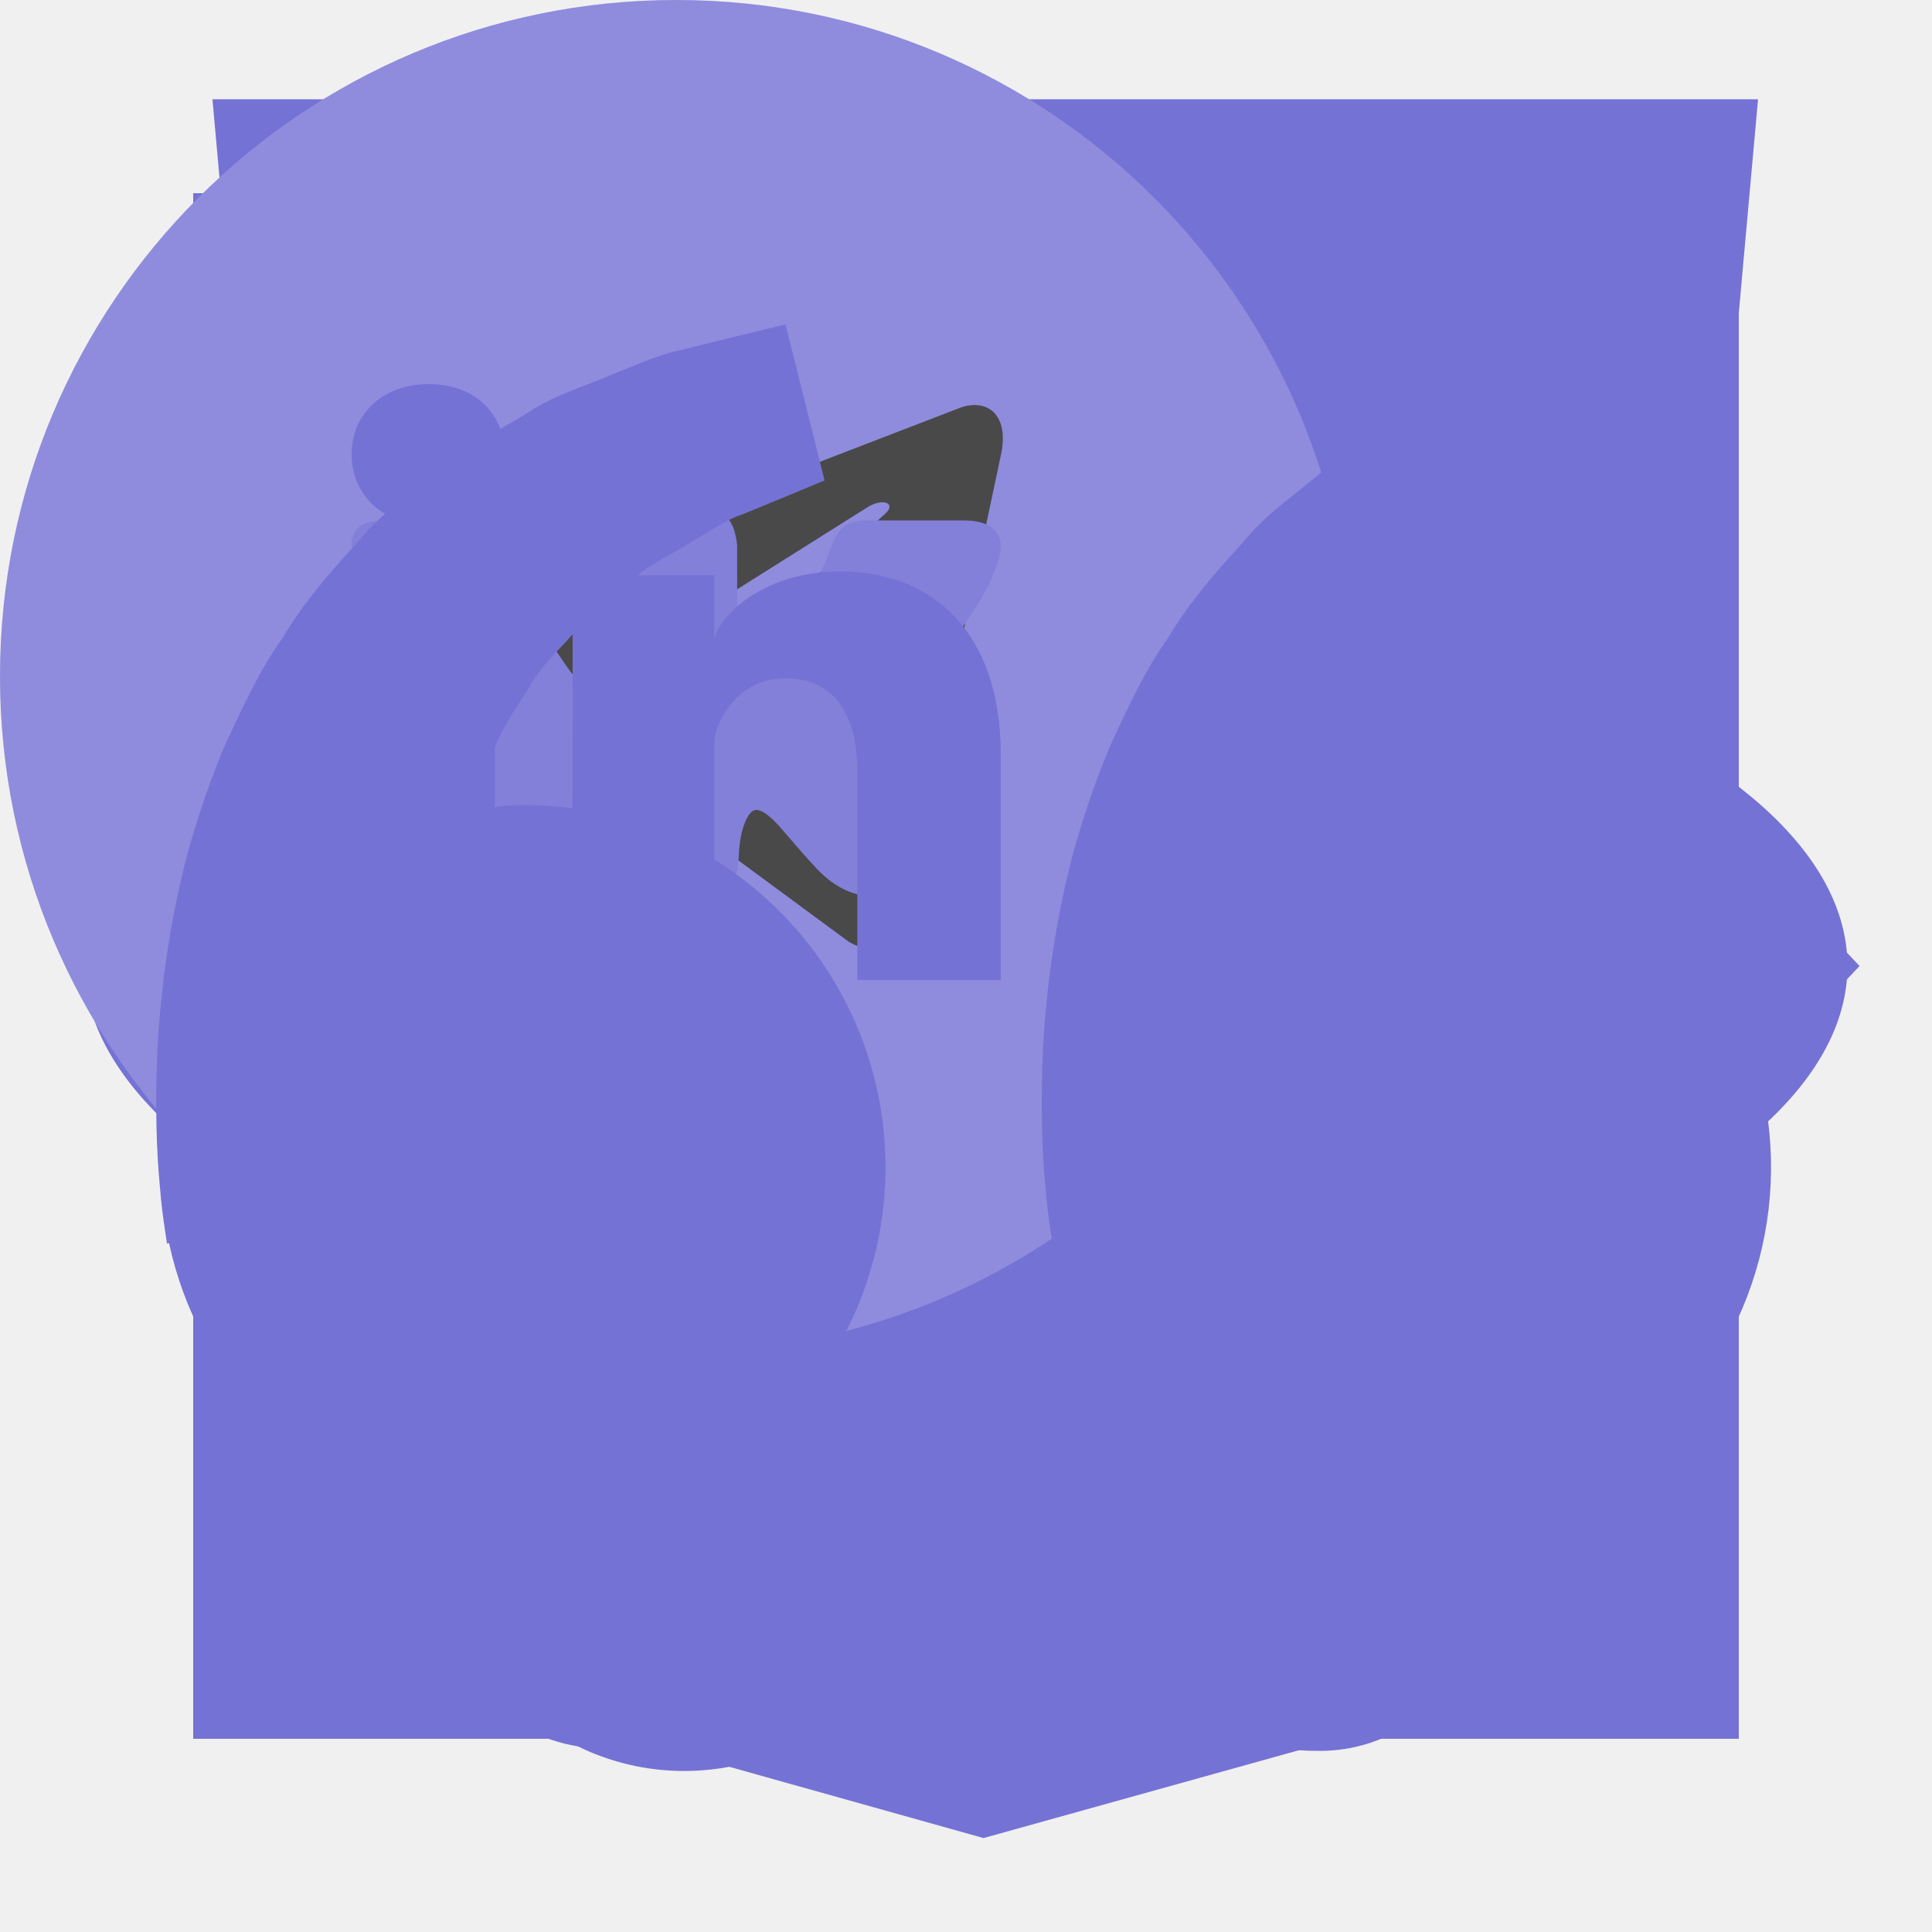
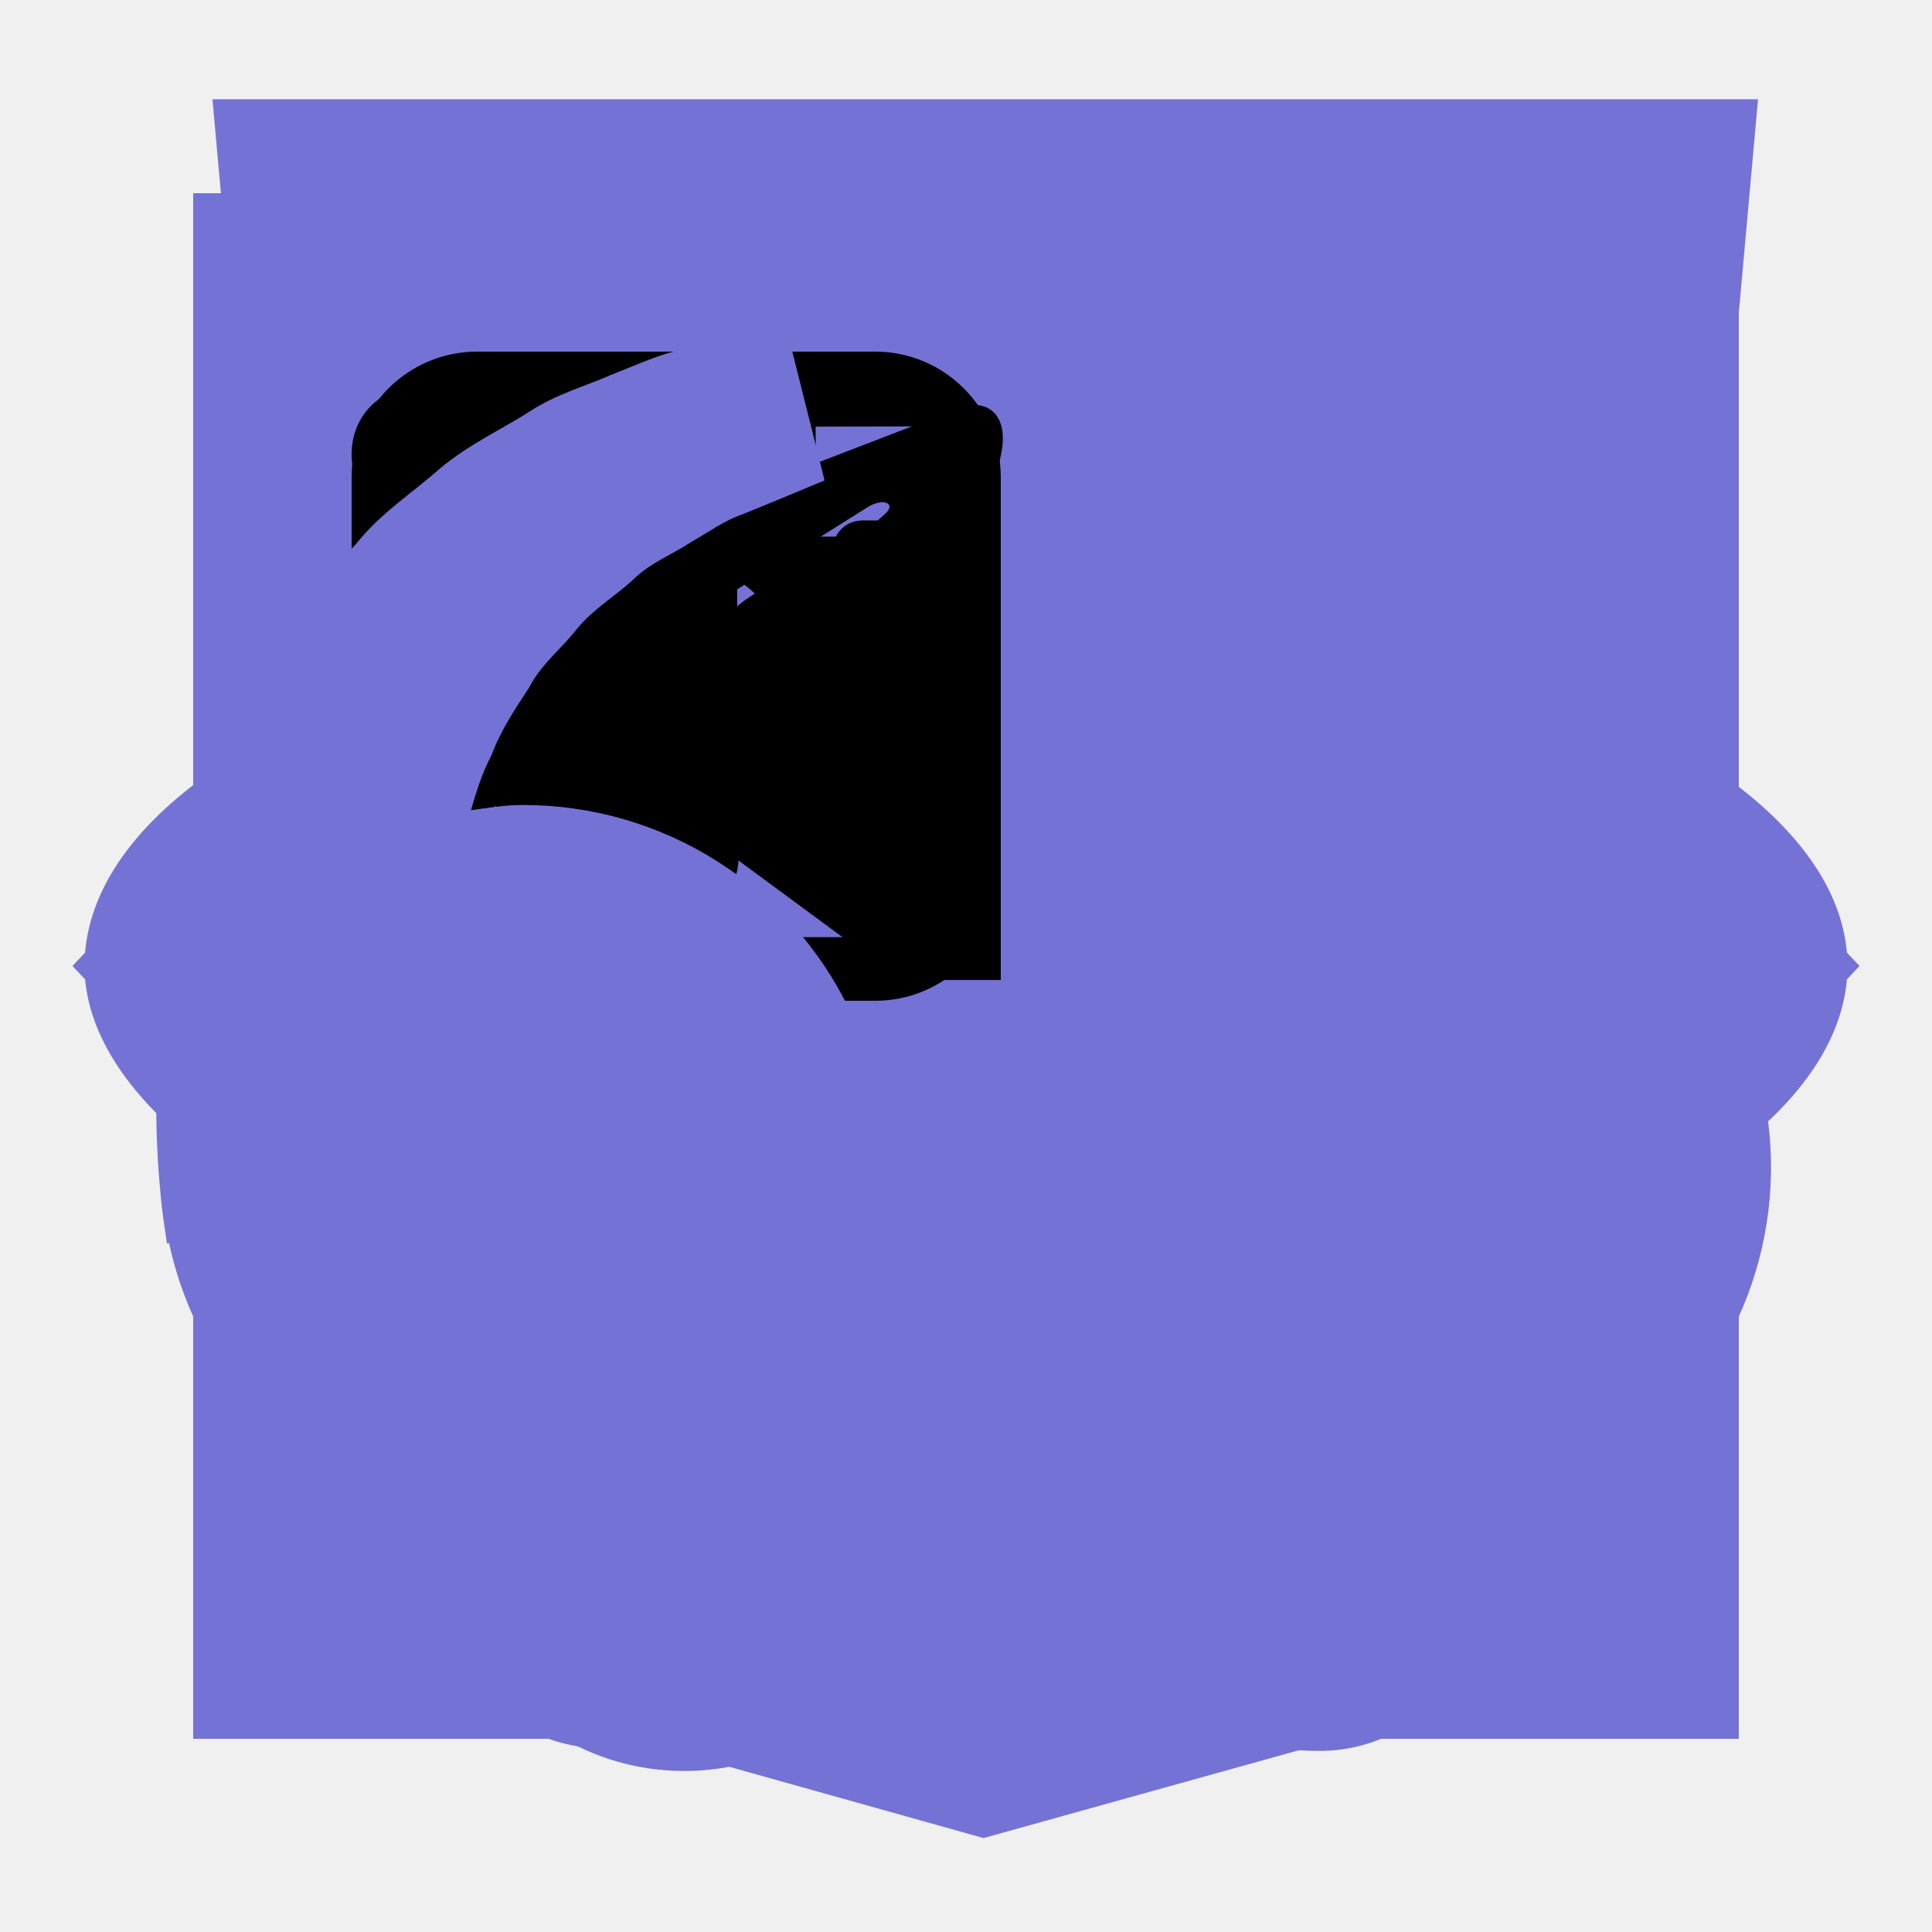
<svg xmlns="http://www.w3.org/2000/svg" width="50" height="50" viewBox="0 0 50 50" fill="none">
  <g id="codeSvg">
    <path fill-rule="evenodd" clip-rule="evenodd" d="M18.312 42.065L27.262 6.688L31.438 7.872L22.488 43.312L18.312 42.065Z" fill="#7572D5" />
    <path fill-rule="evenodd" clip-rule="evenodd" d="M13.502 12.688L16.562 15.928L7.995 25L16.562 34.072L13.502 37.312L1.875 25L13.502 12.688Z" fill="#7572D5" />
    <path fill-rule="evenodd" clip-rule="evenodd" d="M36.498 12.688L33.438 15.928L42.005 25L33.438 34.072L36.498 37.312L48.125 25L36.498 12.688Z" fill="#7572D5" />
  </g>
  <g id="css">
    <path d="M38.051 10.844L12.946 10.838L13.351 15.755L32.638 15.758L32.152 20.85H19.503L19.961 25.674H31.736L31.039 32.281L25.497 33.789L19.866 32.27L19.508 28.313H14.536L15.088 35.541L25.497 38.734L35.731 35.865L38.049 10.845L38.051 10.844ZM5.498 2.569H45.498L41.86 43L25.454 47.569L9.14 42.997L5.498 2.569Z" fill="#7572D5" />
  </g>
  <g id="react">
    <g clip-path="url(#clip0_20_1854)">
      <path d="M47.812 25C47.812 22.083 44.688 19.375 39.479 17.5L38.542 17.188V16.771C39.688 11.042 38.854 6.771 36.25 5.208C33.646 3.646 29.792 5.104 25.625 8.75L25 9.375L24.792 9.167H24.583C20.312 5.208 16.146 3.854 13.542 5.312C10.938 6.771 10.208 10.833 11.25 16.146C11.36 16.484 11.43 16.833 11.458 17.188L10.312 17.604C5.208 19.375 2.188 22.083 2.188 25C2.188 27.917 5.521 30.833 10.729 32.708L11.458 32.917C11.33 33.285 11.259 33.672 11.25 34.062C10.208 39.271 11.146 43.229 13.542 44.688C15.938 46.146 20.312 44.792 24.479 41.146L25.104 40.625L25.938 41.458C28.854 43.958 31.771 45.312 34.062 45.312C34.871 45.331 35.667 45.114 36.354 44.688C38.958 43.229 39.896 38.958 38.75 33.542V33.333C38.705 33.162 38.67 32.988 38.646 32.812H38.958C44.479 30.833 47.812 28.021 47.812 25ZM44.792 25C44.792 26.25 42.5 28.438 38.021 29.896H37.812C37.266 28.22 36.605 26.584 35.833 25C36.562 23.333 37.188 21.667 37.708 20.104L38.542 20.312C42.708 21.771 44.792 23.75 44.792 25ZM27.917 39.167L27.083 38.542C28.276 37.22 29.389 35.829 30.417 34.375L35.729 33.542C35.833 33.75 35.833 33.958 35.938 34.062C36.309 35.949 36.379 37.883 36.146 39.792C35.999 40.705 35.561 41.545 34.896 42.188C33.854 42.812 31.042 41.979 27.917 39.167ZM26.562 34.583L25.104 36.458L23.438 34.583H26.562ZM12.292 20C12.815 21.717 13.477 23.39 14.271 25C13.476 26.646 12.815 28.353 12.292 30.104L11.667 29.896C9.843 29.32 8.145 28.401 6.667 27.188C6.284 26.945 5.956 26.626 5.705 26.249C5.454 25.872 5.284 25.447 5.208 25C5.208 23.75 7.292 21.771 11.25 20.417L12.292 20ZM23.438 15.417L25 13.646L26.562 15.417H23.438ZM34.896 7.812C36.042 8.437 36.667 11.562 35.729 16.146C35.734 16.202 35.727 16.259 35.709 16.313C35.691 16.366 35.663 16.416 35.625 16.458L30.417 15.625C29.389 14.171 28.276 12.78 27.083 11.458L27.708 10.938C31.042 8.021 33.75 7.187 34.896 7.812ZM17.5 18.854L16.667 20.208L15.938 21.562C15.625 20.833 15.417 20.104 15.104 19.271L17.5 18.854ZM15.104 30.729C15.417 30 15.625 29.271 15.938 28.438L16.667 29.792L17.5 31.146L15.104 30.729ZM32.5 25C31.97 26.142 31.379 27.255 30.729 28.333C30.104 29.479 29.375 30.521 28.75 31.562H21.25C20.521 30.417 19.792 29.375 19.271 28.333C18.616 27.258 18.025 26.145 17.5 25C18.005 23.846 18.597 22.732 19.271 21.667C19.869 20.587 20.53 19.544 21.25 18.542C23.746 18.333 26.254 18.333 28.75 18.542C29.479 19.583 30.104 20.625 30.729 21.667C31.403 22.732 31.995 23.846 32.5 25ZM33.333 20.208L32.5 18.854L34.896 19.375C34.664 20.121 34.386 20.851 34.062 21.562L33.333 20.208ZM32.5 31.146L33.333 29.792L34.062 28.333L35 30.729L32.5 31.146ZM22.812 11.354H22.917L19.583 15.521L14.375 16.354C14.271 16.042 14.271 15.833 14.167 15.521C13.333 11.25 13.958 8.333 15 7.812C15.277 7.631 15.61 7.557 15.938 7.604C17.396 7.604 19.896 8.646 22.708 11.146L22.812 11.354ZM14.167 34.583C14.186 34.262 14.256 33.945 14.375 33.646L19.688 34.375C20.689 35.848 21.803 37.241 23.021 38.542L22.812 38.75L22.604 38.958C21.184 40.274 19.521 41.3 17.708 41.979C17.311 42.187 16.875 42.313 16.427 42.349C15.98 42.385 15.53 42.33 15.104 42.188C13.958 41.562 13.333 38.75 14.167 34.583Z" fill="#7572D5" />
      <path d="M25 20.417C24.089 20.396 23.193 20.647 22.426 21.138C21.659 21.629 21.055 22.337 20.692 23.173C20.329 24.008 20.223 24.933 20.388 25.828C20.553 26.724 20.981 27.551 21.618 28.202C22.255 28.854 23.071 29.301 23.963 29.486C24.855 29.672 25.781 29.587 26.625 29.243C27.468 28.9 28.191 28.313 28.699 27.557C29.207 26.801 29.479 25.911 29.479 25C29.48 23.802 29.011 22.652 28.174 21.795C27.337 20.939 26.197 20.444 25 20.417Z" fill="#7572D5" />
    </g>
    <defs>
      <clipPath id="clip0_20_1854">
        <rect width="50" height="50" fill="white" />
      </clipPath>
    </defs>
  </g>
  <g id="typescript">
    <path d="M5 25V45H45V5H5V25ZM37.235 23.407C38.252 23.66 39.025 24.112 39.737 24.848C40.105 25.242 40.652 25.958 40.695 26.132C40.708 26.182 38.968 27.348 37.915 28.003C37.877 28.028 37.723 27.863 37.553 27.61C37.037 26.86 36.498 26.537 35.673 26.48C34.46 26.397 33.68 27.032 33.687 28.092C33.676 28.352 33.734 28.611 33.857 28.842C34.123 29.393 34.62 29.725 36.173 30.397C39.038 31.63 40.263 32.442 41.025 33.597C41.875 34.885 42.067 36.943 41.488 38.473C40.855 40.137 39.28 41.267 37.063 41.64C36.378 41.762 34.753 41.743 34.017 41.61C32.41 41.323 30.887 40.53 29.947 39.488C29.578 39.083 28.86 38.022 28.905 37.947C28.923 37.92 29.088 37.818 29.272 37.712C29.452 37.61 30.123 37.222 30.758 36.853L31.908 36.187L32.15 36.543C32.487 37.057 33.222 37.762 33.667 37.997C34.943 38.67 36.695 38.575 37.558 37.8C37.732 37.654 37.869 37.469 37.96 37.261C38.05 37.053 38.092 36.827 38.08 36.6C38.08 36.137 38.022 35.933 37.78 35.583C37.47 35.14 36.835 34.767 35.032 33.983C32.968 33.095 32.08 32.543 31.267 31.667C30.759 31.088 30.384 30.405 30.168 29.667C30.017 29.102 29.978 27.685 30.098 27.115C30.523 25.12 32.028 23.732 34.2 23.318C34.905 23.185 36.543 23.235 37.235 23.407ZM27.845 25.077L27.858 26.715H22.65V41.508H18.967V26.715H13.763V25.108C13.763 24.218 13.782 23.475 13.807 23.458C13.827 23.432 16.995 23.418 20.835 23.425L27.827 23.445L27.845 25.077Z" fill="#7572D5" />
  </g>
  <g id="styledComponents">
    <path d="M37.259 6.25L36.989 7.65C36.571 10.302 36.722 11.061 37.868 12.045L38.975 12.955L37.829 18.03C37.144 21.059 36.304 23.597 35.771 24.431C35.313 25.15 34.78 26.21 34.664 26.779C34.473 27.459 33.825 28.143 32.833 28.748C31.958 29.242 30.238 30.566 29.02 31.629C28.047 32.499 27.377 33.033 27.013 33.262L25.823 34.196C25.442 34.805 25.225 35.295 25.142 35.667C25.059 36.05 25.106 36.304 25.229 36.49C25.348 36.669 25.553 36.795 25.834 36.874C26.167 36.951 26.51 36.979 26.851 36.956C27.622 36.904 28.386 36.769 29.128 36.555C29.381 36.487 29.579 36.422 29.752 36.365C30.019 36.039 30.635 35.424 31.727 34.353C34.625 31.515 35.731 29.961 34.589 30.38C34.167 30.53 34.358 30.151 35.082 29.392C36.61 27.914 37.486 25.68 39.317 18.675C40.766 13.144 40.766 13.066 41.833 13.066C42.334 13.066 43.75 13.152 43.75 13.152V6.25H40.499H37.259ZM24.422 18.081C23.369 18.073 21.106 19.666 14.33 25.161C14.038 25.852 14.013 26.328 14.146 26.636C14.233 26.847 14.392 26.994 14.611 27.101C14.828 27.209 15.109 27.273 15.419 27.298C16.035 27.352 16.763 27.255 17.35 27.141L17.747 27.051C17.883 26.87 18.061 26.725 18.266 26.629C18.684 26.4 20.439 24.81 22.194 23.106C25.283 19.999 26.007 18.596 24.75 18.142C24.646 18.101 24.533 18.08 24.422 18.081ZM32.336 20.239C31.41 20.264 29.741 21.331 26.883 23.597C25.449 24.753 24.541 25.376 24.054 25.505L22.165 26.987C21.455 28.275 21.351 29.074 21.538 29.514C21.585 29.622 21.653 29.721 21.739 29.803C21.824 29.886 21.925 29.95 22.036 29.994C22.311 30.102 22.605 30.156 22.901 30.155C23.608 30.147 24.311 30.045 24.991 29.85C25.345 29.756 25.695 29.646 26.04 29.521L26.144 29.478L26.335 29.378C26.696 28.916 27.525 28.046 28.563 27.044C31.842 23.901 33.518 21.667 33.176 20.833C33.021 20.429 32.754 20.225 32.336 20.239ZM23.6 24.105C23.333 24.134 22.735 24.592 21.657 25.53C20.1 26.897 18.403 27.685 17.815 27.334C17.679 27.364 17.542 27.393 17.404 27.42C16.806 27.538 16.06 27.635 15.393 27.581C15.079 27.562 14.771 27.485 14.485 27.355C14.215 27.233 14 27.016 13.88 26.747C13.746 26.425 13.746 26.024 13.898 25.512L11.555 27.423L6.254 31.78V38.842L23.625 25.251C23.622 25.102 23.641 24.953 23.683 24.81C23.816 24.331 23.809 24.087 23.6 24.109V24.105ZM31.075 26.392C30.811 26.392 30.372 26.761 29.669 27.502C28.714 28.515 27.211 29.496 26.415 29.696L26.292 29.761C26.161 29.814 26.029 29.865 25.896 29.911C25.679 29.983 25.398 30.069 25.074 30.155C24.425 30.33 23.618 30.491 22.897 30.473C22.557 30.473 22.221 30.407 21.906 30.28C21.609 30.159 21.372 29.927 21.243 29.636C21.034 29.138 21.117 28.44 21.574 27.448L6.25 39.437V43.75H12.982L27.262 32.61C27.633 32.202 28.191 31.644 28.945 30.946C30.963 29.088 31.421 28.447 31.421 27.499C31.421 26.761 31.338 26.389 31.075 26.389V26.392ZM34.473 33.373L33.251 34.583C32.567 35.227 31.345 36.022 30.509 36.362L30.343 36.433L30.332 36.451L30.296 36.487C30.264 36.512 30.249 36.516 30.224 36.526C29.89 36.652 29.551 36.763 29.208 36.859C28.444 37.08 27.659 37.218 26.865 37.271C26.49 37.295 26.113 37.262 25.748 37.174C25.431 37.105 25.151 36.921 24.962 36.659C24.789 36.394 24.739 36.039 24.836 35.603C24.913 35.292 25.028 34.991 25.178 34.708L13.656 43.75H28.981L30.811 41.667C33.327 38.753 34.473 36.669 34.473 34.887V33.373Z" fill="#7572D5" />
  </g>
  <g id="webDesign">
    <path d="M17.708 4.167C14.257 4.167 11.458 6.965 11.458 10.417C11.458 13.868 14.257 16.667 17.708 16.667H32.292C35.743 16.667 38.542 13.868 38.542 10.417C38.542 6.965 35.743 4.167 32.292 4.167H17.708Z" fill="#7572D5" />
    <path d="M32.292 18.75C28.84 18.75 26.042 21.548 26.042 25C26.042 28.452 28.84 31.25 32.292 31.25C35.744 31.25 38.542 28.452 38.542 25C38.542 21.548 35.744 18.75 32.292 18.75Z" fill="#7572D5" />
    <path d="M11.458 25C11.458 21.548 14.257 18.75 17.708 18.75H23.958V31.25H17.708C14.257 31.25 11.458 28.452 11.458 25Z" fill="#7572D5" />
    <path d="M17.708 33.333C14.257 33.333 11.458 36.132 11.458 39.583C11.458 43.035 14.257 45.833 17.708 45.833C21.16 45.833 23.958 43.035 23.958 39.583V33.333H17.708Z" fill="#7572D5" />
  </g>
  <g id="instagram">
-     <rect width="35" height="35" rx="17.5" fill="white" fill-opacity="0.1" />
-     <path d="M22.652 9.1H12.348C10.557 9.1 9.1 10.556 9.1 12.347V15.778V22.653C9.1 24.444 10.557 25.9 12.348 25.9H22.652C24.443 25.9 25.9 24.444 25.9 22.653V15.771V12.341C25.893 10.556 24.437 9.1 22.652 9.1ZM23.583 11.035H23.957V11.402V13.882L21.116 13.889L21.109 11.042L23.583 11.035ZM15.098 15.771C15.636 15.03 16.509 14.538 17.493 14.538C18.478 14.538 19.351 15.024 19.889 15.771C20.243 16.257 20.447 16.854 20.447 17.497C20.447 19.124 19.121 20.455 17.487 20.455C15.853 20.455 14.54 19.124 14.54 17.497C14.54 16.854 14.75 16.257 15.098 15.771ZM24.259 22.646C24.259 23.532 23.538 24.253 22.652 24.253H12.348C11.463 24.253 10.741 23.532 10.741 22.646V15.771H13.248C13.031 16.303 12.906 16.887 12.906 17.497C12.906 20.029 14.967 22.089 17.5 22.089C20.033 22.089 22.094 20.029 22.094 17.497C22.094 16.887 21.969 16.303 21.753 15.771H24.259V22.646Z" fill="#7572D5" />
+     <path d="M22.652 9.1H12.348C10.557 9.1 9.1 10.556 9.1 12.347V15.778V22.653C9.1 24.444 10.557 25.9 12.348 25.9H22.652C24.443 25.9 25.9 24.444 25.9 22.653V15.771V12.341C25.893 10.556 24.437 9.1 22.652 9.1ZM23.583 11.035H23.957V11.402V13.882L21.116 13.889L21.109 11.042L23.583 11.035ZM15.098 15.771C15.636 15.03 16.509 14.538 17.493 14.538C18.478 14.538 19.351 15.024 19.889 15.771C20.243 16.257 20.447 16.854 20.447 17.497C20.447 19.124 19.121 20.455 17.487 20.455C15.853 20.455 14.54 19.124 14.54 17.497C14.54 16.854 14.75 16.257 15.098 15.771ZM24.259 22.646C24.259 23.532 23.538 24.253 22.652 24.253H12.348C11.463 24.253 10.741 23.532 10.741 22.646V15.771H13.248C13.031 16.303 12.906 16.887 12.906 17.497C12.906 20.029 14.967 22.089 17.5 22.089C20.033 22.089 22.094 20.029 22.094 17.497C22.094 16.887 21.969 16.303 21.753 15.771H24.259V22.646Z" fill="currentColor" />
  </g>
  <g id="telegram">
-     <rect width="35" height="35" rx="17.5" fill="#7572D5" />
-     <path d="M25.906 11.764L23.37 23.721C23.179 24.564 22.68 24.774 21.972 24.377L18.108 21.53L16.245 23.323C16.038 23.53 15.866 23.702 15.468 23.702L15.746 19.768L22.905 13.299C23.217 13.022 22.838 12.867 22.422 13.145L13.571 18.719L9.76 17.526C8.932 17.267 8.917 16.697 9.933 16.299L24.837 10.557C25.527 10.299 26.131 10.71 25.906 11.764Z" fill="#1F1F20" />
+     <path d="M25.906 11.764L23.37 23.721C23.179 24.564 22.68 24.774 21.972 24.377L18.108 21.53L16.245 23.323C16.038 23.53 15.866 23.702 15.468 23.702L15.746 19.768L22.905 13.299C23.217 13.022 22.838 12.867 22.422 13.145L13.571 18.719L9.76 17.526C8.932 17.267 8.917 16.697 9.933 16.299L24.837 10.557C25.527 10.299 26.131 10.71 25.906 11.764Z" fill="currentColor" />
  </g>
  <g id="vkontakte">
-     <rect width="35" height="35" rx="17.5" fill="white" fill-opacity="0.1" />
-     <path d="M25.17 20.994C24.804 20.539 24.388 20.131 23.986 19.737C23.843 19.597 23.695 19.452 23.553 19.308C23.144 18.893 23.129 18.738 23.453 18.267C23.677 17.942 23.915 17.617 24.144 17.303C24.353 17.018 24.568 16.724 24.775 16.428L24.817 16.367C25.212 15.801 25.62 15.216 25.837 14.51C25.894 14.324 25.953 14.05 25.817 13.82C25.682 13.591 25.419 13.521 25.234 13.489C25.142 13.473 25.051 13.47 24.966 13.47L22.381 13.469L22.36 13.468C21.969 13.468 21.705 13.659 21.554 14.052C21.41 14.427 21.252 14.827 21.071 15.207C20.712 15.963 20.255 16.834 19.595 17.561L19.567 17.592C19.489 17.679 19.401 17.777 19.336 17.777C19.326 17.777 19.315 17.775 19.303 17.771C19.166 17.716 19.074 17.373 19.078 17.213C19.079 17.211 19.079 17.209 19.079 17.206L19.077 14.111C19.077 14.1 19.076 14.089 19.075 14.079C19.009 13.575 18.863 13.262 18.313 13.15C18.298 13.147 18.283 13.146 18.268 13.146H15.581C15.143 13.146 14.901 13.33 14.675 13.606C14.613 13.68 14.486 13.834 14.549 14.02C14.613 14.209 14.821 14.249 14.889 14.263C15.225 14.329 15.415 14.542 15.469 14.915C15.562 15.561 15.574 16.251 15.505 17.087C15.486 17.319 15.447 17.498 15.385 17.651C15.37 17.687 15.319 17.804 15.266 17.804C15.249 17.804 15.201 17.797 15.113 17.734C14.904 17.586 14.751 17.375 14.574 17.114C13.969 16.228 13.461 15.252 13.021 14.129C12.858 13.716 12.553 13.485 12.163 13.478C11.734 13.471 11.345 13.468 10.974 13.468C10.569 13.468 10.193 13.472 9.826 13.48C9.512 13.486 9.295 13.583 9.181 13.77C9.066 13.957 9.074 14.203 9.203 14.5C10.237 16.883 11.175 18.615 12.243 20.117C12.992 21.168 13.743 21.896 14.607 22.407C15.517 22.946 16.536 23.208 17.724 23.208C17.858 23.208 17.997 23.205 18.138 23.198C18.828 23.163 19.084 22.904 19.116 22.208C19.132 21.852 19.169 21.479 19.338 21.161C19.445 20.961 19.544 20.961 19.576 20.961C19.639 20.961 19.717 20.991 19.801 21.047C19.951 21.148 20.08 21.285 20.186 21.403C20.285 21.516 20.383 21.63 20.482 21.745C20.694 21.991 20.913 22.246 21.143 22.487C21.645 23.016 22.197 23.249 22.832 23.198H25.202C25.207 23.198 25.212 23.198 25.218 23.198C25.454 23.182 25.658 23.046 25.779 22.825C25.928 22.552 25.925 22.204 25.771 21.893C25.596 21.541 25.369 21.241 25.17 20.994Z" fill="#7572D5" />
+     <path d="M25.17 20.994C24.804 20.539 24.388 20.131 23.986 19.737C23.843 19.597 23.695 19.452 23.553 19.308C23.144 18.893 23.129 18.738 23.453 18.267C23.677 17.942 23.915 17.617 24.144 17.303C24.353 17.018 24.568 16.724 24.775 16.428L24.817 16.367C25.212 15.801 25.62 15.216 25.837 14.51C25.894 14.324 25.953 14.05 25.817 13.82C25.682 13.591 25.419 13.521 25.234 13.489C25.142 13.473 25.051 13.47 24.966 13.47L22.381 13.469L22.36 13.468C21.969 13.468 21.705 13.659 21.554 14.052C21.41 14.427 21.252 14.827 21.071 15.207C20.712 15.963 20.255 16.834 19.595 17.561L19.567 17.592C19.489 17.679 19.401 17.777 19.336 17.777C19.326 17.777 19.315 17.775 19.303 17.771C19.166 17.716 19.074 17.373 19.078 17.213C19.079 17.211 19.079 17.209 19.079 17.206L19.077 14.111C19.077 14.1 19.076 14.089 19.075 14.079C19.009 13.575 18.863 13.262 18.313 13.15C18.298 13.147 18.283 13.146 18.268 13.146H15.581C15.143 13.146 14.901 13.33 14.675 13.606C14.613 13.68 14.486 13.834 14.549 14.02C14.613 14.209 14.821 14.249 14.889 14.263C15.225 14.329 15.415 14.542 15.469 14.915C15.562 15.561 15.574 16.251 15.505 17.087C15.486 17.319 15.447 17.498 15.385 17.651C15.37 17.687 15.319 17.804 15.266 17.804C15.249 17.804 15.201 17.797 15.113 17.734C14.904 17.586 14.751 17.375 14.574 17.114C13.969 16.228 13.461 15.252 13.021 14.129C12.858 13.716 12.553 13.485 12.163 13.478C11.734 13.471 11.345 13.468 10.974 13.468C10.569 13.468 10.193 13.472 9.826 13.48C9.512 13.486 9.295 13.583 9.181 13.77C9.066 13.957 9.074 14.203 9.203 14.5C10.237 16.883 11.175 18.615 12.243 20.117C12.992 21.168 13.743 21.896 14.607 22.407C15.517 22.946 16.536 23.208 17.724 23.208C17.858 23.208 17.997 23.205 18.138 23.198C18.828 23.163 19.084 22.904 19.116 22.208C19.132 21.852 19.169 21.479 19.338 21.161C19.445 20.961 19.544 20.961 19.576 20.961C19.639 20.961 19.717 20.991 19.801 21.047C19.951 21.148 20.08 21.285 20.186 21.403C20.285 21.516 20.383 21.63 20.482 21.745C20.694 21.991 20.913 22.246 21.143 22.487C21.645 23.016 22.197 23.249 22.832 23.198H25.202C25.207 23.198 25.212 23.198 25.218 23.198C25.454 23.182 25.658 23.046 25.779 22.825C25.928 22.552 25.925 22.204 25.771 21.893C25.596 21.541 25.369 21.241 25.17 20.994Z" fill="currentColor" />
  </g>
  <g id="linkedIn">
-     <rect width="35" height="35" rx="17.5" fill="white" fill-opacity="0.1" />
-     <path d="M12.806 14.886H9.533V25.363H12.806V14.886Z" fill="#7572D5" />
-     <path d="M11.101 9.94C9.894 9.94 9.1 10.721 9.1 11.757C9.1 12.774 9.868 13.574 11.055 13.574H11.081C12.314 13.574 13.082 12.768 13.075 11.757C13.049 10.721 12.308 9.94 11.101 9.94Z" fill="#7572D5" />
-     <path d="M21.748 14.788C19.871 14.788 18.697 15.811 18.481 16.533V14.886H14.801C14.847 15.759 14.801 25.363 14.801 25.363H18.481V19.701C18.481 19.38 18.468 19.065 18.559 18.842C18.809 18.212 19.353 17.556 20.331 17.556C21.61 17.556 22.187 18.527 22.187 19.944V25.363H25.9V19.537C25.9 16.297 24.076 14.788 21.748 14.788Z" fill="#7572D5" />
+     <path d="M12.806 14.886H9.533V25.363H12.806V14.886Z" fill="currentColor" />
+     <path d="M11.101 9.94C9.894 9.94 9.1 10.721 9.1 11.757C9.1 12.774 9.868 13.574 11.055 13.574H11.081C12.314 13.574 13.082 12.768 13.075 11.757C13.049 10.721 12.308 9.94 11.101 9.94Z" fill="currentColor" />
+     <path d="M21.748 14.788C19.871 14.788 18.697 15.811 18.481 16.533V14.886H14.801C14.847 15.759 14.801 25.363 14.801 25.363H18.481V19.701C18.481 19.38 18.468 19.065 18.559 18.842C18.809 18.212 19.353 17.556 20.331 17.556C21.61 17.556 22.187 18.527 22.187 19.944V25.363H25.9V19.537C25.9 16.297 24.076 14.788 21.748 14.788Z" fill="currentColor" />
  </g>
  <g id="quote">
    <path d="M13.542 20.833C13.077 20.833 12.631 20.904 12.188 20.969C12.331 20.485 12.479 19.994 12.717 19.552C12.954 18.91 13.325 18.354 13.694 17.794C14.002 17.188 14.546 16.777 14.946 16.258C15.365 15.754 15.935 15.419 16.387 15C16.831 14.562 17.413 14.344 17.875 14.035C18.358 13.758 18.779 13.452 19.229 13.306L20.352 12.844L21.34 12.433L20.329 8.396L19.085 8.696C18.688 8.796 18.202 8.912 17.65 9.052C17.085 9.156 16.483 9.442 15.812 9.702C15.15 9.998 14.383 10.198 13.671 10.673C12.954 11.127 12.127 11.506 11.398 12.115C10.692 12.742 9.84 13.285 9.21 14.083C8.523 14.829 7.844 15.613 7.317 16.504C6.706 17.354 6.292 18.288 5.854 19.21C5.458 20.133 5.14 21.077 4.879 21.994C4.385 23.831 4.165 25.577 4.079 27.071C4.008 28.567 4.05 29.81 4.138 30.71C4.169 31.135 4.227 31.548 4.269 31.833L4.321 32.183L4.375 32.171C4.746 33.902 5.599 35.492 6.835 36.759C8.072 38.025 9.642 38.915 11.364 39.327C13.085 39.738 14.888 39.654 16.564 39.083C18.24 38.512 19.72 37.479 20.832 36.103C21.945 34.726 22.646 33.063 22.853 31.305C23.06 29.547 22.765 27.766 22.002 26.169C21.24 24.571 20.04 23.223 18.543 22.278C17.046 21.334 15.312 20.833 13.542 20.833ZM36.458 20.833C35.994 20.833 35.548 20.904 35.104 20.969C35.248 20.485 35.396 19.994 35.633 19.552C35.871 18.91 36.242 18.354 36.61 17.794C36.919 17.188 37.462 16.777 37.862 16.258C38.281 15.754 38.852 15.419 39.304 15C39.748 14.562 40.329 14.344 40.792 14.035C41.275 13.758 41.696 13.452 42.146 13.306L43.269 12.844L44.256 12.433L43.246 8.396L42.002 8.696C41.604 8.796 41.119 8.912 40.567 9.052C40.002 9.156 39.4 9.442 38.729 9.702C38.069 10 37.3 10.198 36.587 10.675C35.871 11.129 35.044 11.508 34.315 12.117C33.608 12.744 32.756 13.287 32.127 14.083C31.44 14.829 30.76 15.613 30.233 16.504C29.623 17.354 29.208 18.288 28.771 19.21C28.375 20.133 28.056 21.077 27.796 21.994C27.302 23.831 27.081 25.577 26.996 27.071C26.925 28.567 26.967 29.81 27.054 30.71C27.085 31.135 27.144 31.548 27.185 31.833L27.238 32.183L27.292 32.171C27.662 33.902 28.515 35.492 29.752 36.759C30.989 38.025 32.559 38.915 34.281 39.327C36.002 39.738 37.805 39.654 39.481 39.083C41.156 38.512 42.636 37.479 43.749 36.103C44.862 34.726 45.563 33.063 45.77 31.305C45.977 29.547 45.682 27.766 44.919 26.169C44.156 24.571 42.957 23.223 41.46 22.278C39.962 21.334 38.228 20.833 36.458 20.833Z" fill="#7572D5" />
  </g>
</svg>
